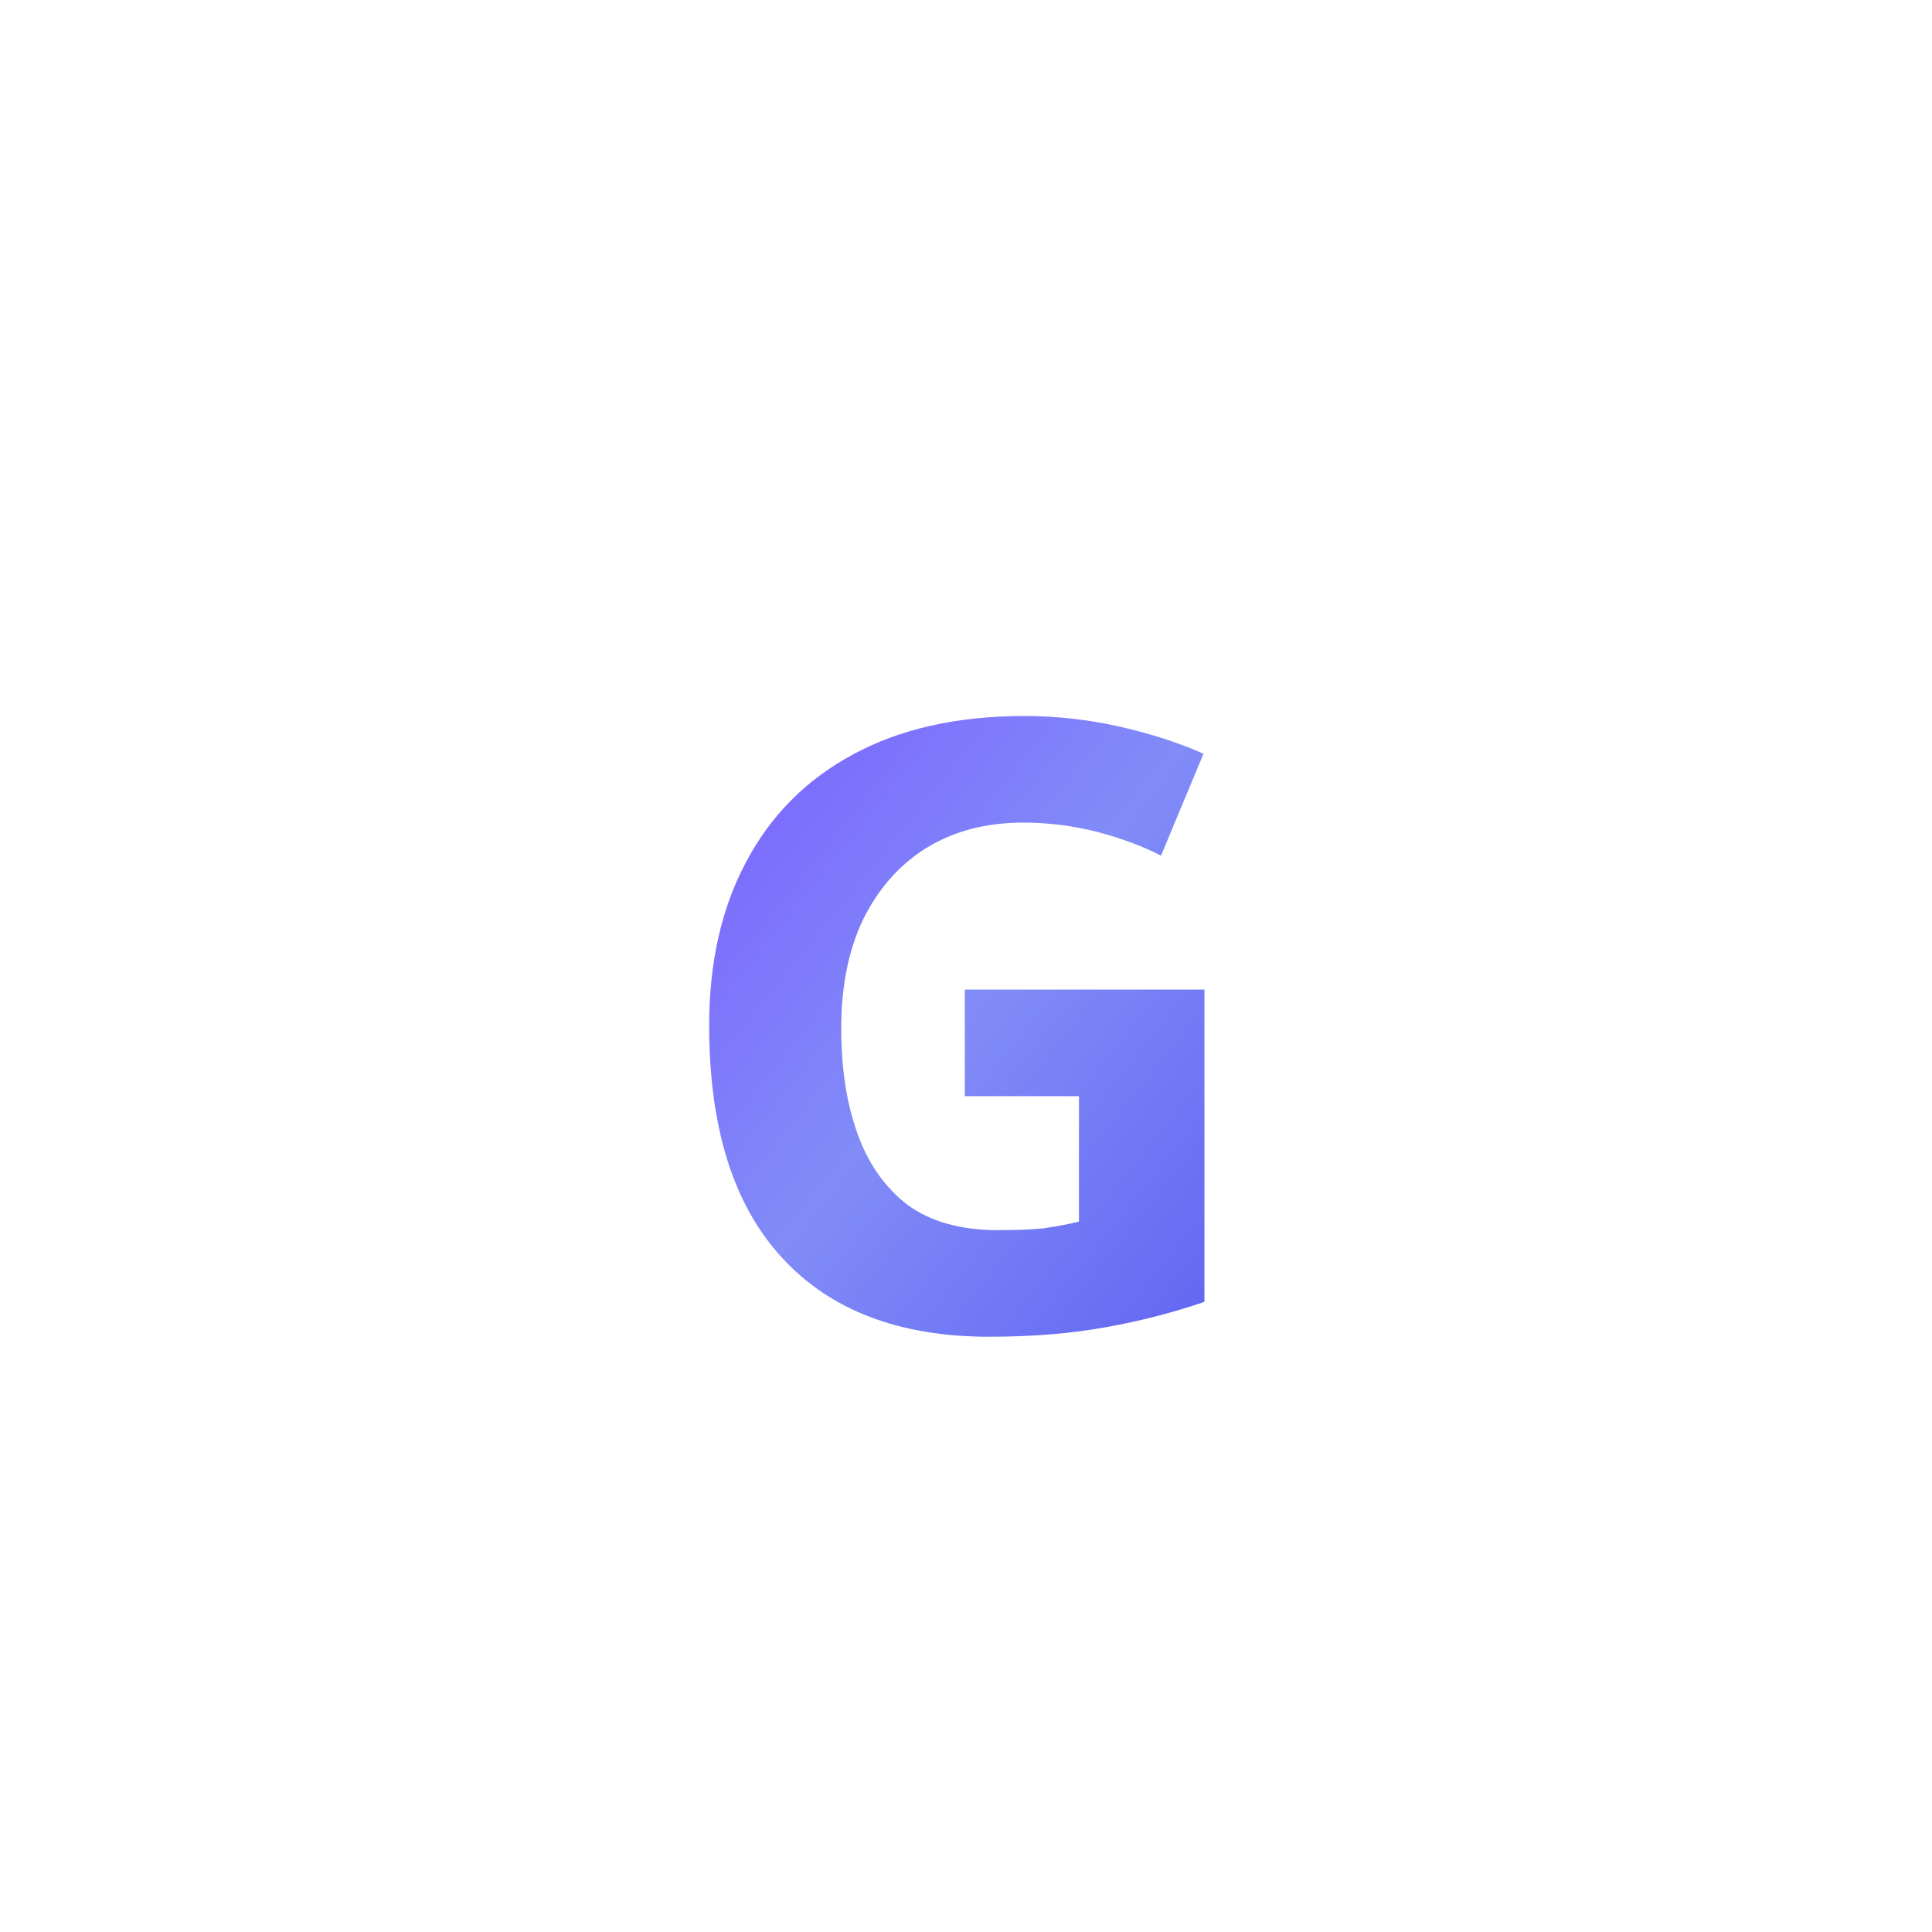
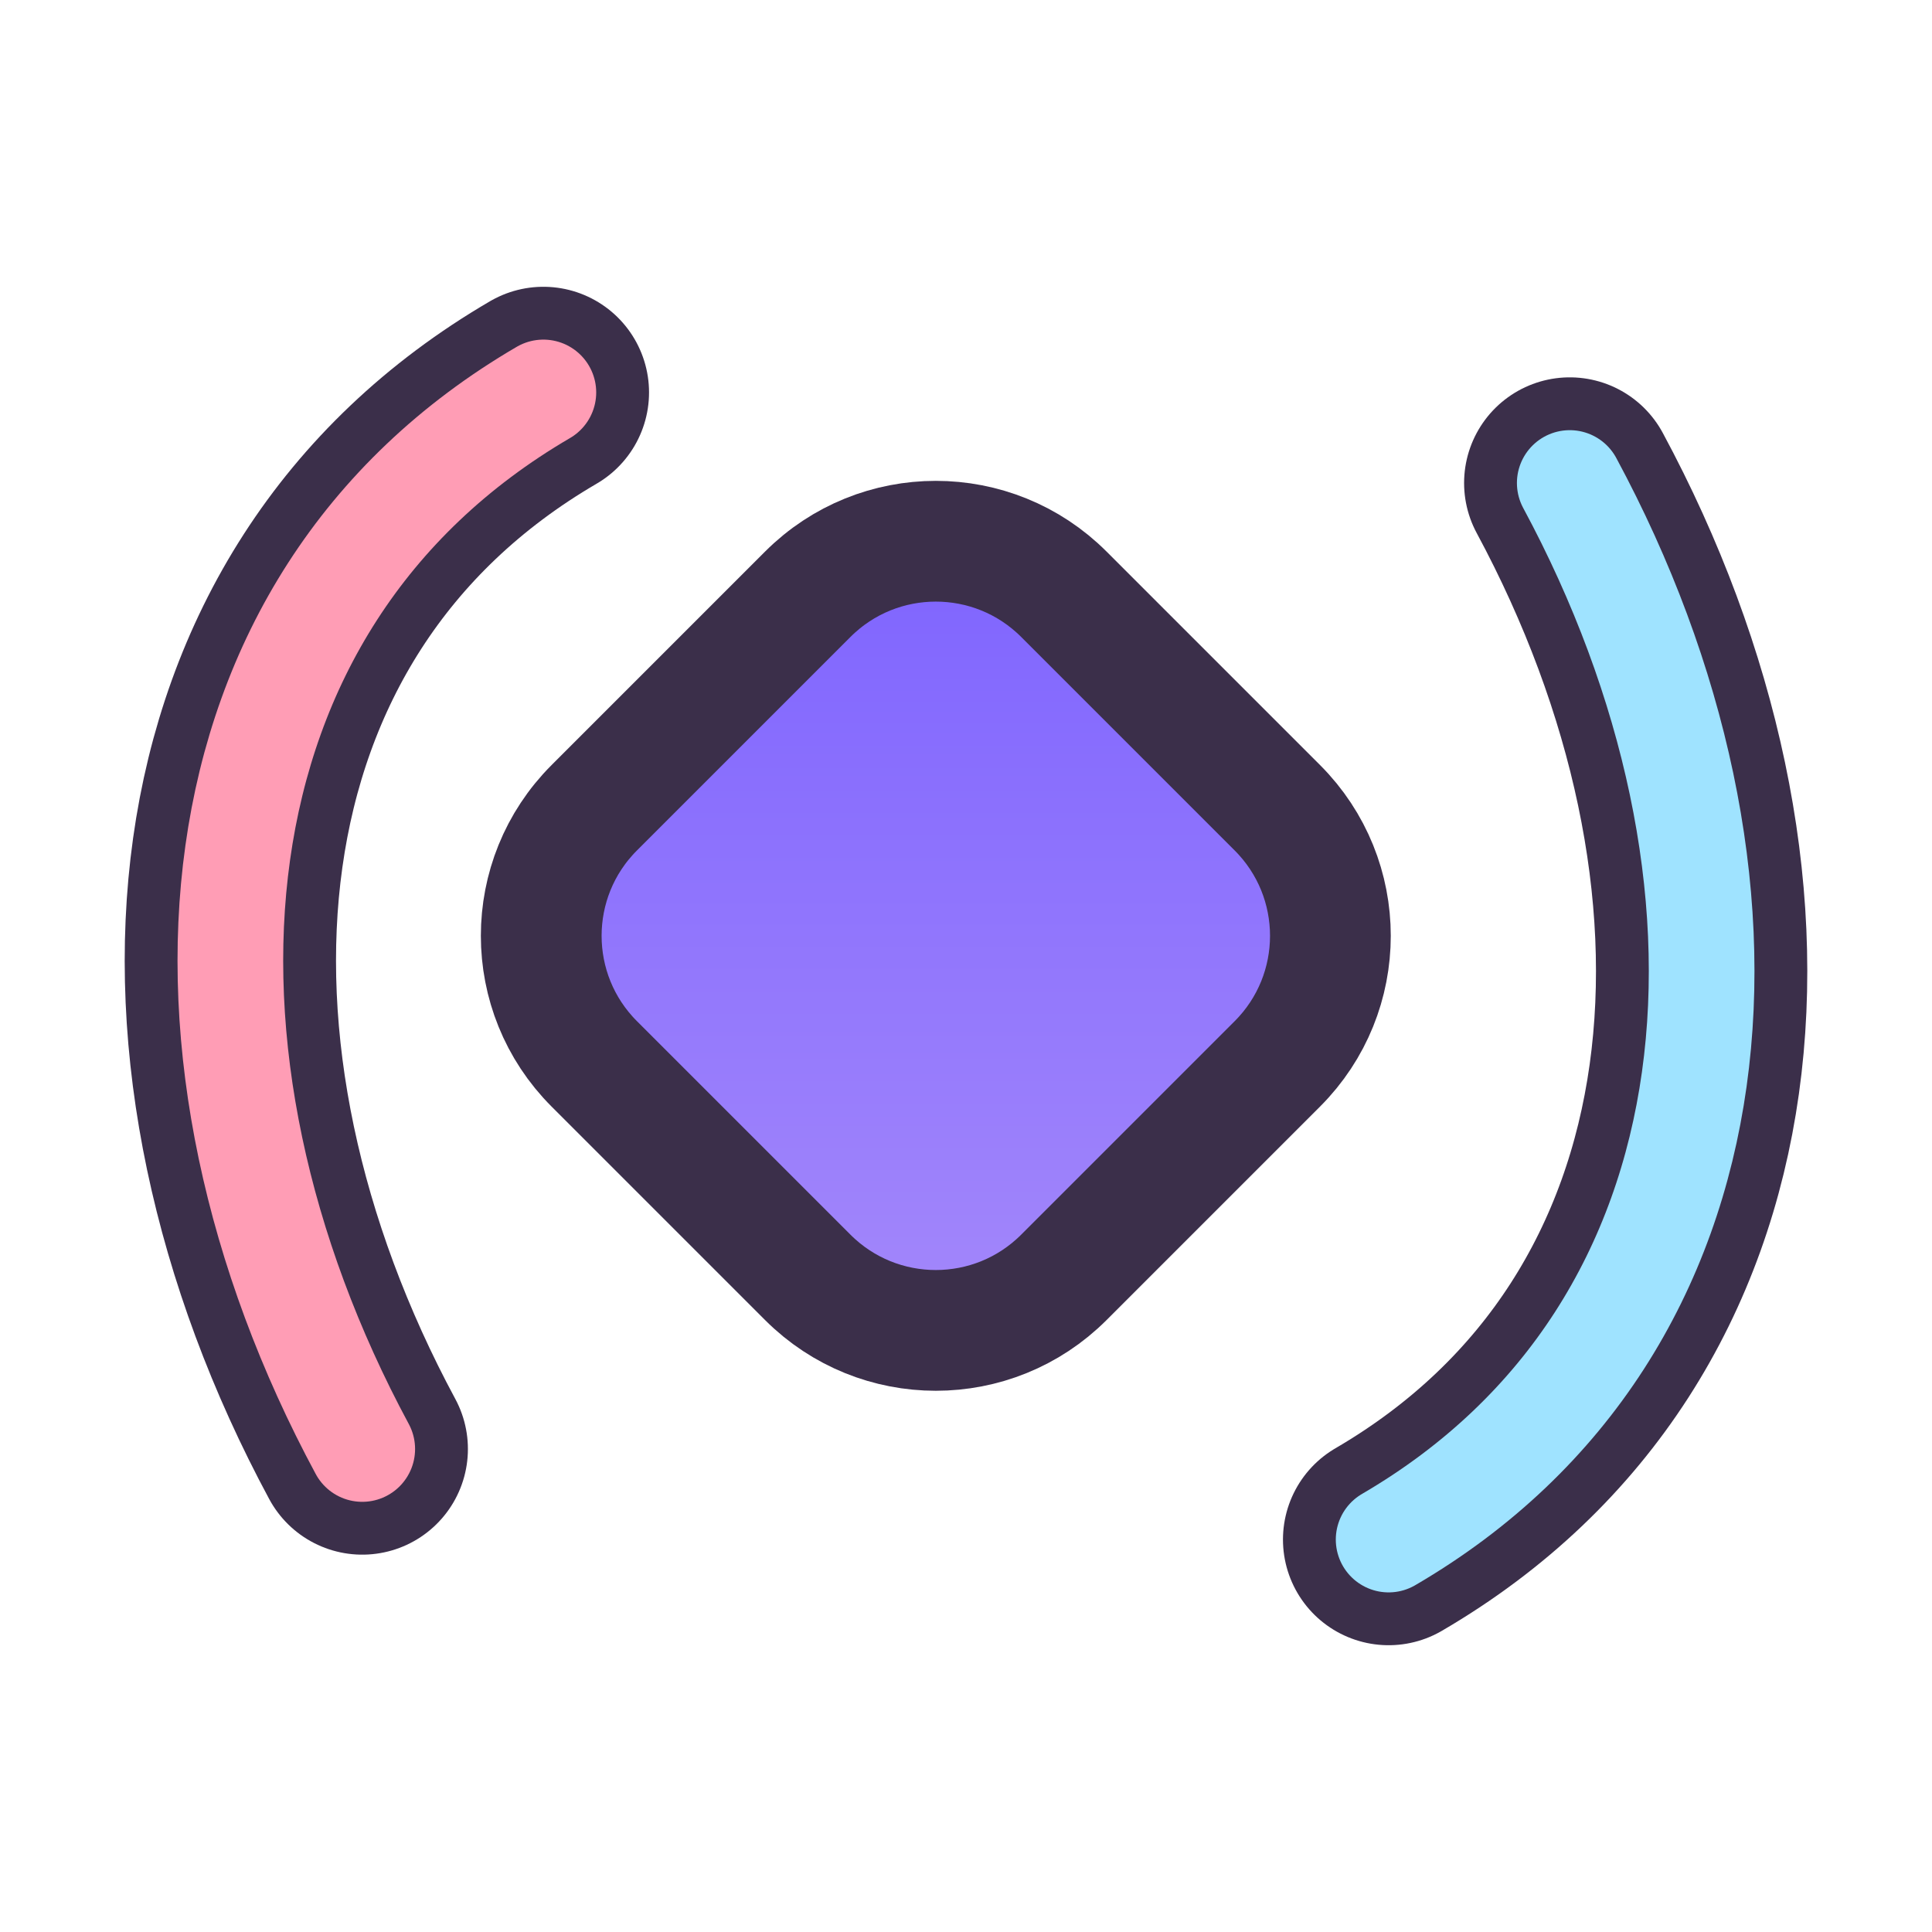
- <svg xmlns="http://www.w3.org/2000/svg" width="32" height="32" viewBox="0 0 32 32">
+ <svg xmlns="http://www.w3.org/2000/svg" viewBox="0 0 128 128" width="32" height="32" role="img" aria-label="Grasp">
  <defs>
-     <linearGradient id="fg" x1="0%" y1="0%" x2="100%" y2="100%">
+     <linearGradient id="coreGrad" x1="0" y1="0" x2="1" y2="1">
      <stop offset="0%" stop-color="#7B61FF" />
-       <stop offset="50%" stop-color="#818CF8" />
-       <stop offset="100%" stop-color="#6366F1" />
+       <stop offset="100%" stop-color="#A78BFA" />
    </linearGradient>
  </defs>
-   <text x="16" y="22" text-anchor="middle" font-family="ui-sans-serif,system-ui,sans-serif" font-size="14" font-weight="700" fill="url(#fg)">G</text>
+   <rect x="40" y="40" width="44" height="44" rx="12" transform="rotate(45 62 62)" fill="url(#coreGrad)" stroke="#3b2f4a" stroke-width="8" />
+   <path d="M36 26 C12 40 10 70 24 96" fill="none" stroke="#3b2f4a" stroke-width="14" stroke-linecap="round" />
+   <path d="M36 26 C12 40 10 70 24 96" fill="none" stroke="#ff9db5" stroke-width="7" stroke-linecap="round" />
+   <path d="M92 102 C116 88 118 58 104 32" fill="none" stroke="#3b2f4a" stroke-width="14" stroke-linecap="round" />
+   <path d="M92 102 C116 88 118 58 104 32" fill="none" stroke="#9fe3ff" stroke-width="7" stroke-linecap="round" />
</svg>
